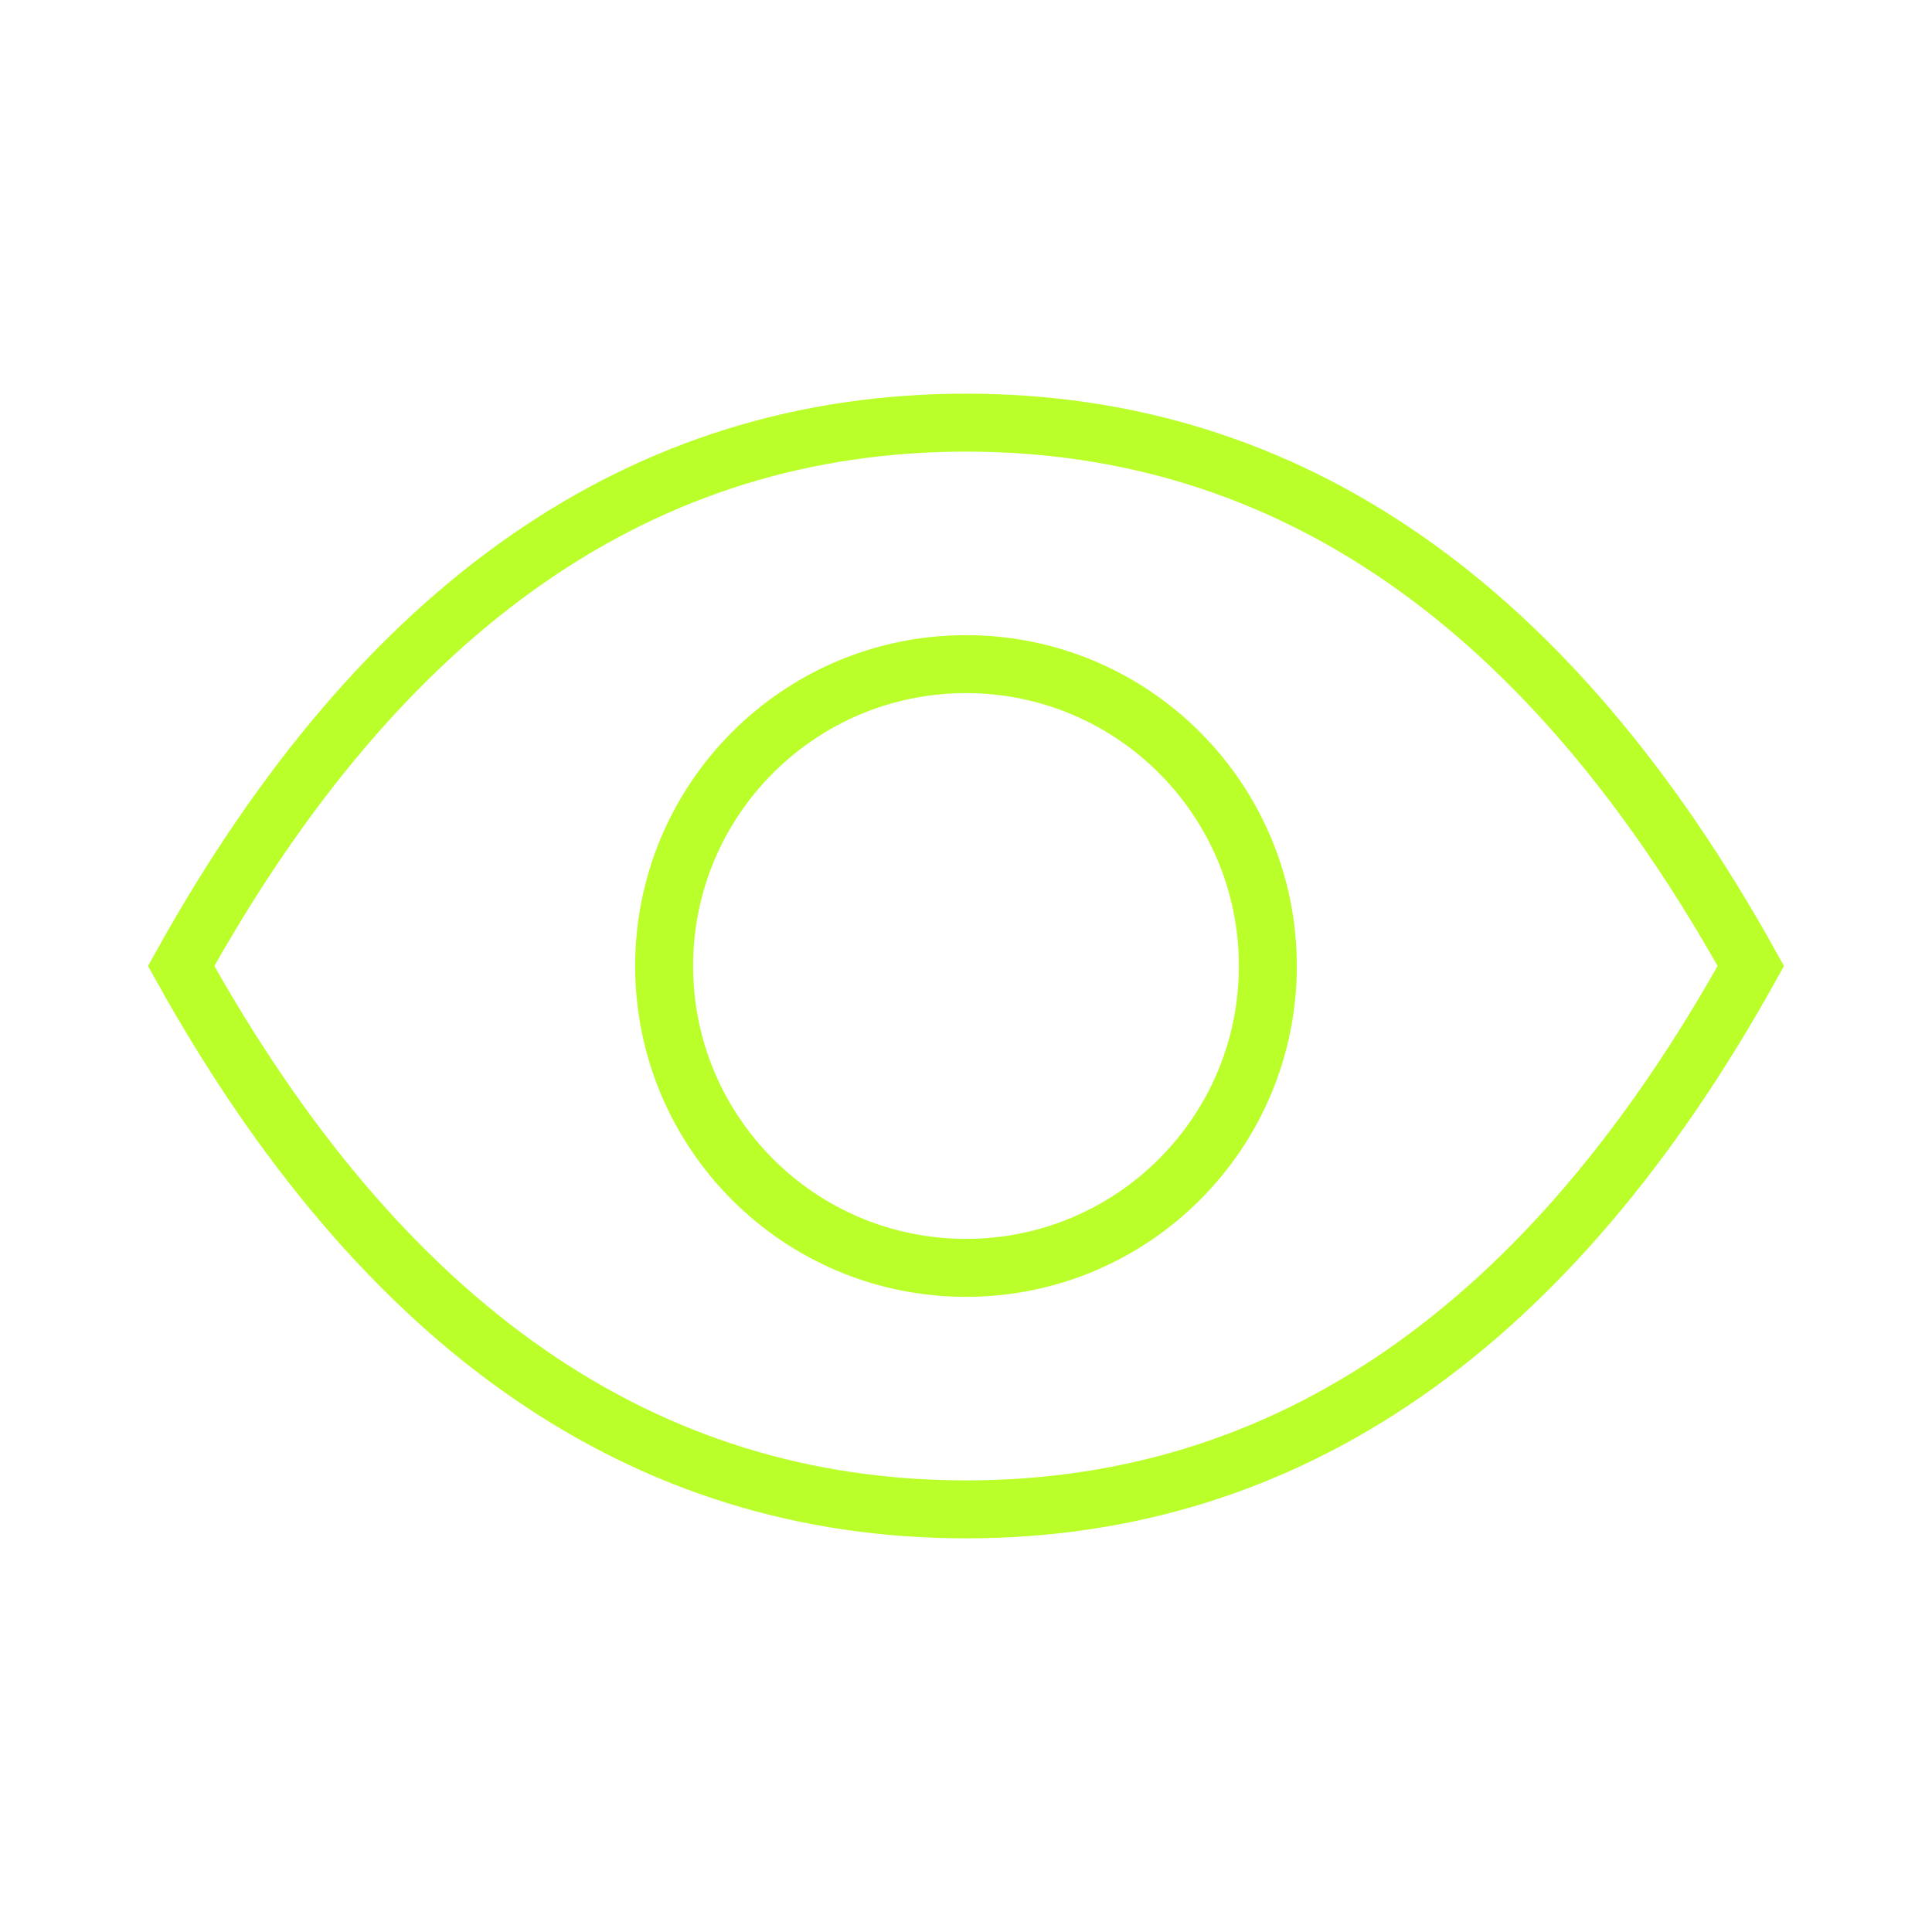
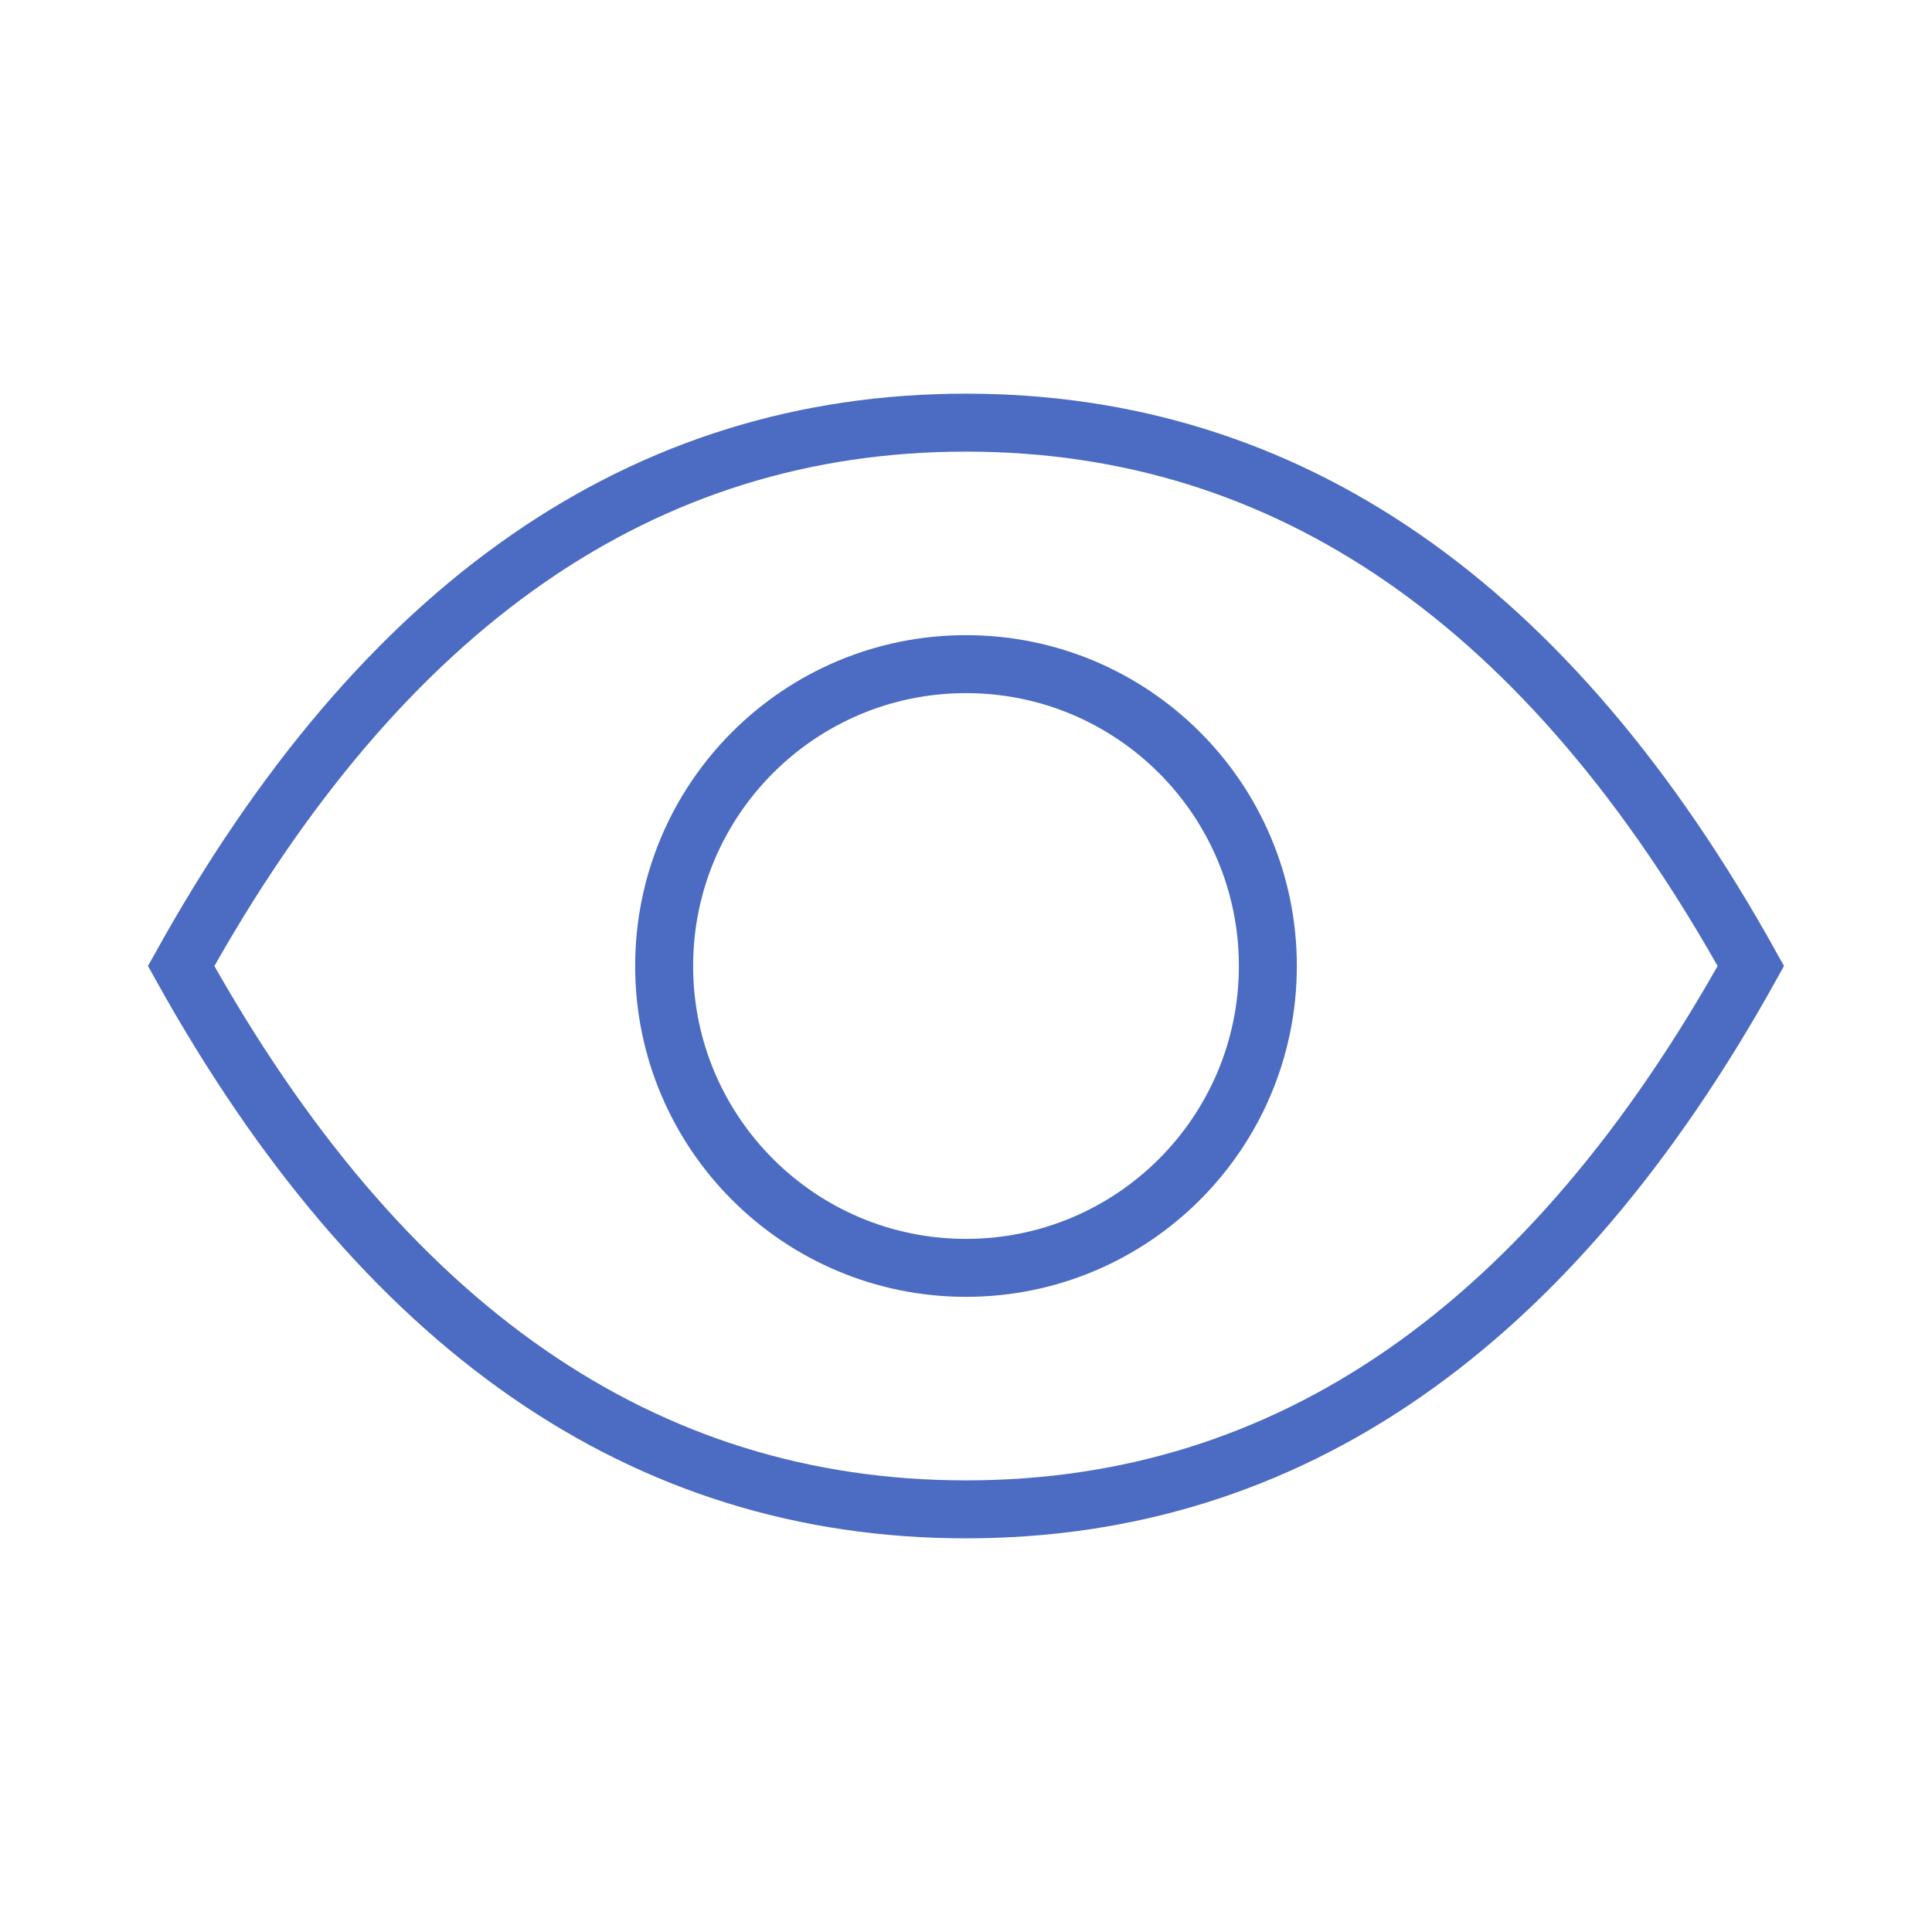
<svg xmlns="http://www.w3.org/2000/svg" width="50" height="50" viewBox="0 0 50 50" fill="none">
  <g id="View">
-     <path id="Oval" fill-rule="evenodd" clip-rule="evenodd" d="M25 39.062C33.333 39.062 40.104 34.375 45.312 25C40.104 15.625 33.333 10.938 25 10.938C16.667 10.938 9.896 15.625 4.688 25C9.896 34.375 16.667 39.062 25 39.062Z" stroke="#BAFF2A" stroke-width="1.5" />
-     <circle id="Oval_2" cx="25" cy="25" r="7.812" stroke="#BAFF2A" stroke-width="1.5" />
+     <path id="Oval" fill-rule="evenodd" clip-rule="evenodd" d="M25 39.062C33.333 39.062 40.104 34.375 45.312 25C40.104 15.625 33.333 10.938 25 10.938C16.667 10.938 9.896 15.625 4.688 25C9.896 34.375 16.667 39.062 25 39.062Z" stroke="#4B6CC2" stroke-width="1.5" />
+     <circle id="Oval_2" cx="25" cy="25" r="7.812" stroke="#4B6CC2" stroke-width="1.5" />
  </g>
</svg>
